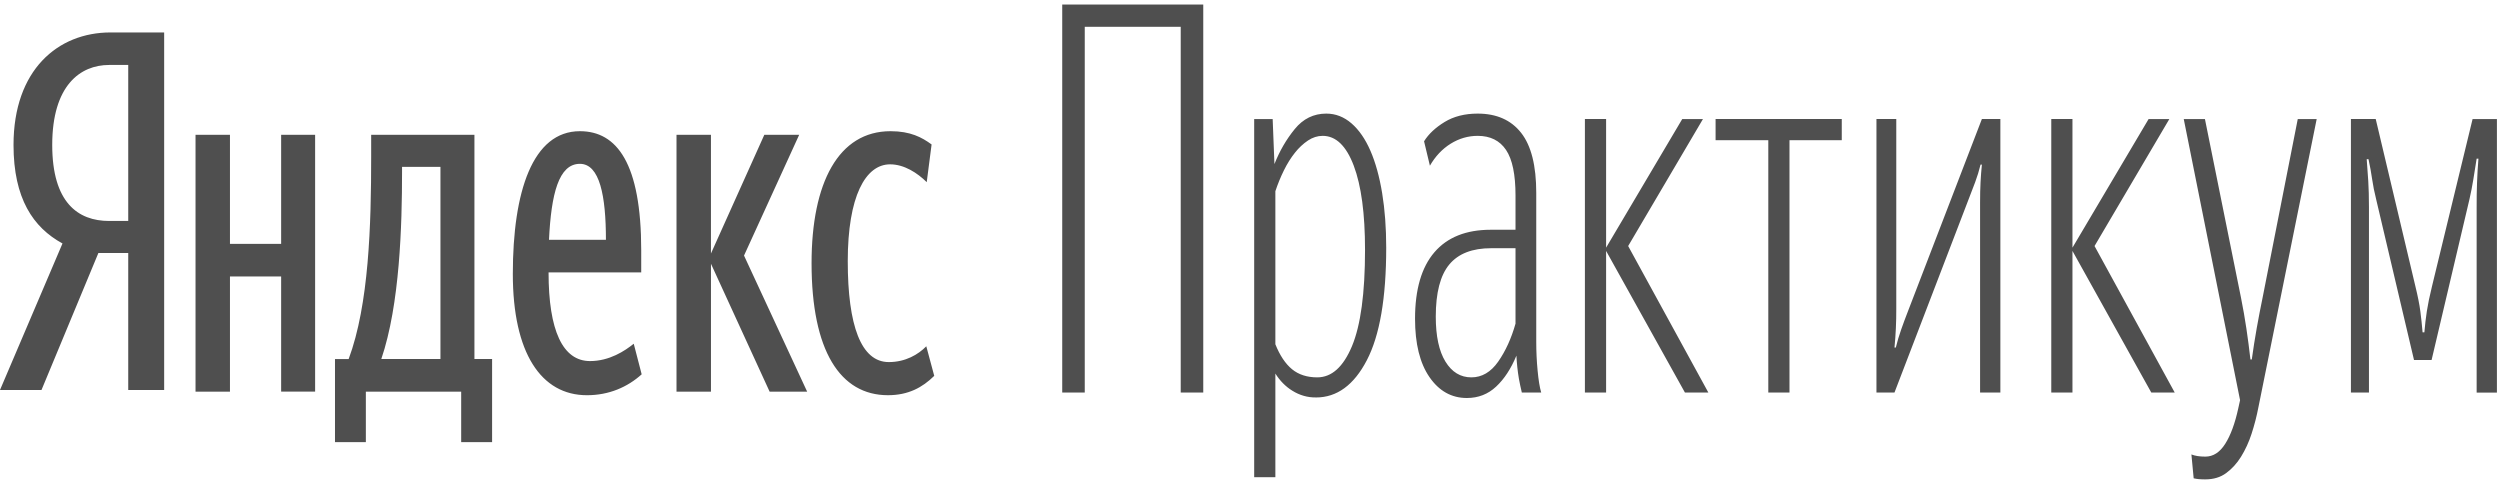
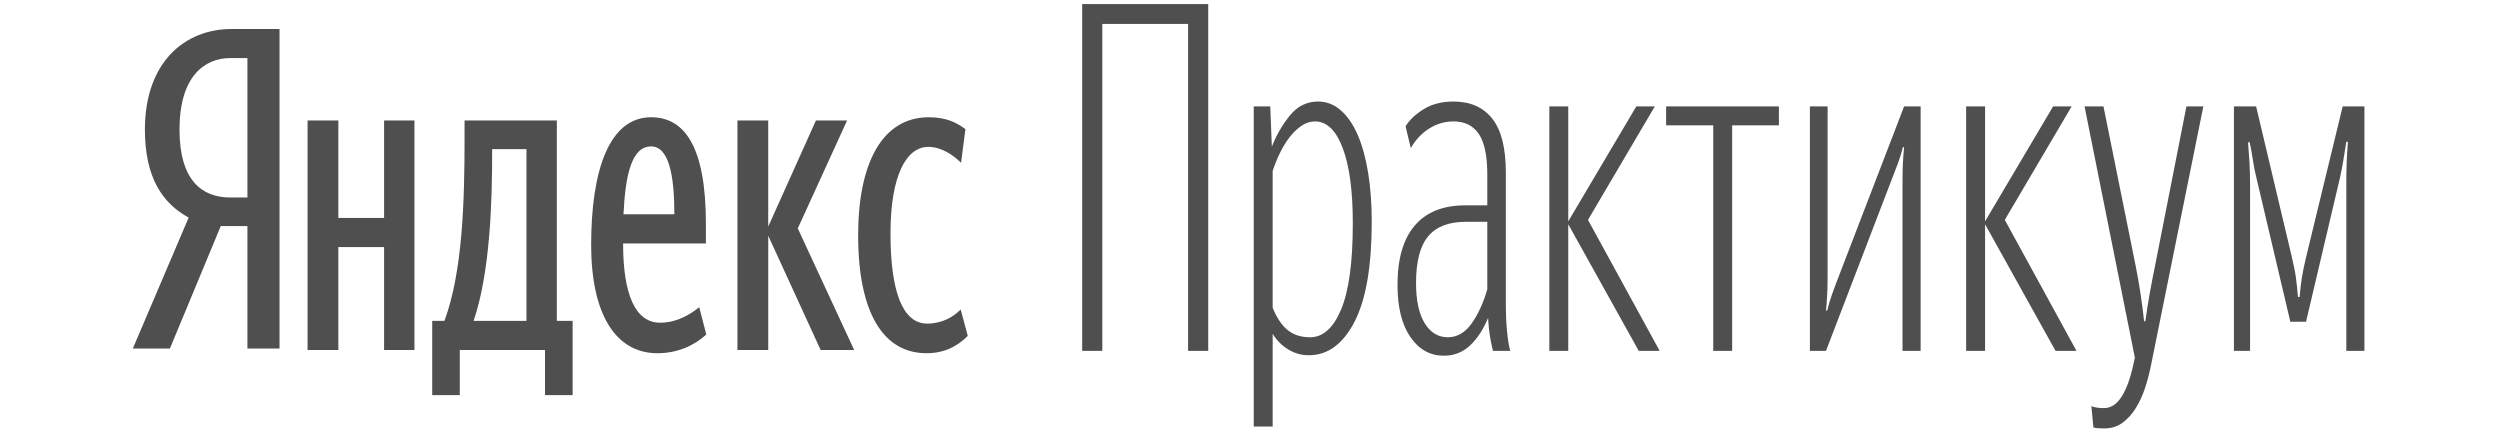
- <svg xmlns="http://www.w3.org/2000/svg" width="184" height="36" viewBox="0 0 184 36" fill="none">
+ <svg xmlns="http://www.w3.org/2000/svg" width="183" height="32" viewBox="0 0 184 36" fill="none">
  <path fill-rule="evenodd" clip-rule="evenodd" d="M9.438 4.781H8.031C5.903 4.781 3.844 6.29 3.844 10.669C3.844 14.901 5.733 16.263 8.031 16.263H9.438V4.781ZM7.242 18.619L3.054 28.702H0L4.599 17.919C2.437 16.741 0.995 14.607 0.995 10.669C0.995 5.149 4.256 2.388 8.135 2.388H12.082V28.702H9.438V18.619H7.242ZM59.731 19.373C59.731 13.445 61.712 9.656 65.545 9.656C67.007 9.656 67.85 10.107 68.565 10.632L68.207 13.407C67.526 12.732 66.551 12.095 65.513 12.095C63.693 12.095 62.395 14.458 62.395 19.222C62.395 23.948 63.369 26.649 65.415 26.649C66.649 26.649 67.591 26.087 68.175 25.486L68.76 27.663C67.883 28.526 66.844 29.087 65.35 29.087C61.842 29.087 59.731 25.824 59.731 19.373ZM52.327 19.41V28.825H49.791V9.919H52.326V18.66L56.255 9.919H58.821L54.76 18.809L59.406 28.825H56.644L52.326 19.41H52.327ZM40.407 17.647H44.596C44.596 14.421 44.141 12.058 42.68 12.058C41.12 12.058 40.568 14.271 40.406 17.647H40.407ZM43.199 29.088C39.822 29.088 37.744 25.974 37.744 20.16C37.744 14.083 39.206 9.656 42.68 9.656C45.408 9.656 47.194 12.02 47.194 18.434V20.047H40.374C40.374 24.324 41.413 26.575 43.427 26.575C44.856 26.575 45.993 25.824 46.643 25.298L47.227 27.55C46.188 28.488 44.823 29.088 43.2 29.088H43.199ZM32.416 12.282H29.591V12.62C29.591 16.596 29.429 22.411 28.064 26.424H32.417V12.282H32.416ZM36.217 32.539H33.943V28.825H26.927V32.539H24.655V26.425H25.661C27.156 22.411 27.318 16.559 27.318 11.532V9.919H34.918V26.424H36.218V32.539H36.217ZM23.193 9.919V28.824H20.692V20.348H16.925V28.825H14.391V9.919H16.925V17.948H20.692V9.919H23.193ZM86.901 1.971H79.838V28.893H78.18V0.333H88.56V28.893H86.901V1.972V1.971ZM96.95 27.774C98.012 27.774 98.863 27.01 99.505 25.479C100.145 23.947 100.466 21.584 100.466 18.388C100.466 15.724 100.19 13.662 99.637 12.196C99.084 10.732 98.322 9.999 97.348 9.999C96.972 9.999 96.613 10.113 96.271 10.339C95.915 10.578 95.59 10.881 95.309 11.238C95.011 11.611 94.74 12.043 94.497 12.536C94.254 13.028 94.043 13.542 93.867 14.073V25.338C94.198 26.164 94.608 26.776 95.093 27.175C95.58 27.574 96.2 27.774 96.951 27.774H96.95ZM96.85 29.252C96.245 29.262 95.647 29.091 95.11 28.753C94.622 28.452 94.197 28.022 93.867 27.494V35.124H92.308V8.762H93.668L93.799 12.076C94.175 11.118 94.673 10.259 95.292 9.501C95.911 8.741 96.685 8.361 97.614 8.361C98.299 8.361 98.918 8.602 99.471 9.081C100.023 9.56 100.488 10.232 100.864 11.098C101.24 11.963 101.527 13.002 101.726 14.213C101.925 15.425 102.025 16.763 102.025 18.227C102.025 21.93 101.549 24.692 100.598 26.516C99.648 28.34 98.399 29.254 96.852 29.254L96.85 29.252ZM108.293 27.774C109.066 27.774 109.725 27.389 110.266 26.617C110.807 25.843 111.233 24.912 111.542 23.82V18.268H109.751C108.359 18.268 107.331 18.667 106.668 19.466C106.005 20.264 105.673 21.543 105.673 23.301C105.673 24.739 105.91 25.843 106.385 26.616C106.861 27.389 107.496 27.774 108.292 27.774H108.293ZM112.007 28.893C111.926 28.556 111.854 28.216 111.791 27.874C111.697 27.314 111.636 26.747 111.608 26.177C111.211 27.135 110.714 27.895 110.116 28.453C109.52 29.013 108.801 29.293 107.961 29.293C106.834 29.293 105.915 28.78 105.209 27.755C104.501 26.73 104.147 25.298 104.147 23.461C104.147 21.304 104.623 19.672 105.573 18.567C106.523 17.463 107.905 16.91 109.719 16.91H111.542V14.394C111.542 12.848 111.311 11.73 110.846 11.037C110.382 10.345 109.685 9.999 108.757 9.999C108.05 9.999 107.387 10.193 106.767 10.578C106.148 10.965 105.64 11.504 105.241 12.196L104.811 10.399C105.142 9.866 105.645 9.393 106.319 8.981C106.994 8.568 107.806 8.361 108.756 8.361C110.149 8.361 111.216 8.834 111.957 9.779C112.699 10.725 113.068 12.196 113.068 14.194V25.178C113.068 25.87 113.101 26.57 113.168 27.275C113.234 27.981 113.322 28.521 113.433 28.893H112.007ZM118.209 28.893H116.649V8.76H118.209V18.227L123.813 8.762H125.338L119.833 18.108L125.736 28.893H124.012L118.209 18.468V28.893ZM131.706 10.319V28.893H130.147V10.319H126.267V8.76H135.554V10.319H131.705H131.706ZM145.734 14.874C145.734 14.34 145.745 13.855 145.768 13.414C145.79 12.976 145.823 12.543 145.867 12.117H145.768C145.66 12.56 145.527 12.993 145.37 13.414C145.207 13.849 145.041 14.282 144.872 14.713L139.433 28.893H138.107V8.76H139.566V22.742C139.57 23.69 139.526 24.637 139.434 25.578H139.533C139.643 25.124 139.776 24.678 139.931 24.24C140.086 23.801 140.251 23.354 140.428 22.902L145.867 8.76H147.227V28.893H145.734V14.874ZM152.533 28.893H150.974V8.76H152.533V18.227L158.137 8.762H159.663L154.158 18.108L160.061 28.893H158.336L152.533 18.468V28.893ZM162.316 35.283C162.14 35.283 161.979 35.277 161.835 35.264C161.707 35.253 161.58 35.233 161.454 35.204L161.288 33.447C161.42 33.5 161.57 33.54 161.736 33.566C161.902 33.593 162.095 33.607 162.316 33.607C162.891 33.607 163.377 33.294 163.775 32.667C164.173 32.041 164.494 31.17 164.737 30.052L164.869 29.453L160.724 8.762H162.283L164.936 21.903C165.091 22.676 165.223 23.434 165.334 24.18C165.446 24.925 165.544 25.684 165.632 26.456H165.732C165.843 25.658 165.964 24.885 166.097 24.14C166.229 23.394 166.374 22.648 166.528 21.903L169.115 8.762H170.508L166.228 29.93C166.096 30.622 165.924 31.289 165.715 31.927C165.52 32.533 165.257 33.105 164.935 33.625C164.637 34.105 164.265 34.512 163.84 34.823C163.421 35.13 162.912 35.282 162.315 35.282L162.316 35.283ZM174.886 14.672C174.753 14.141 174.653 13.641 174.587 13.175C174.521 12.708 174.432 12.223 174.322 11.718H174.19C174.233 12.249 174.272 12.789 174.305 13.334C174.338 13.881 174.355 14.513 174.355 15.232V28.893H173.028V8.76H174.853L177.771 21.064C177.947 21.783 178.069 22.395 178.136 22.901C178.202 23.408 178.257 23.927 178.302 24.46H178.434C178.478 23.927 178.539 23.408 178.616 22.901C178.694 22.395 178.82 21.784 178.997 21.064L181.982 8.762H183.773V28.894H182.281V15.231C182.275 14.044 182.319 12.857 182.413 11.676H182.281C182.192 12.236 182.109 12.755 182.032 13.234C181.955 13.712 181.86 14.192 181.751 14.671L178.965 26.495H177.671L174.885 14.671L174.886 14.672Z" fill="#4F4F4F" />
</svg>
